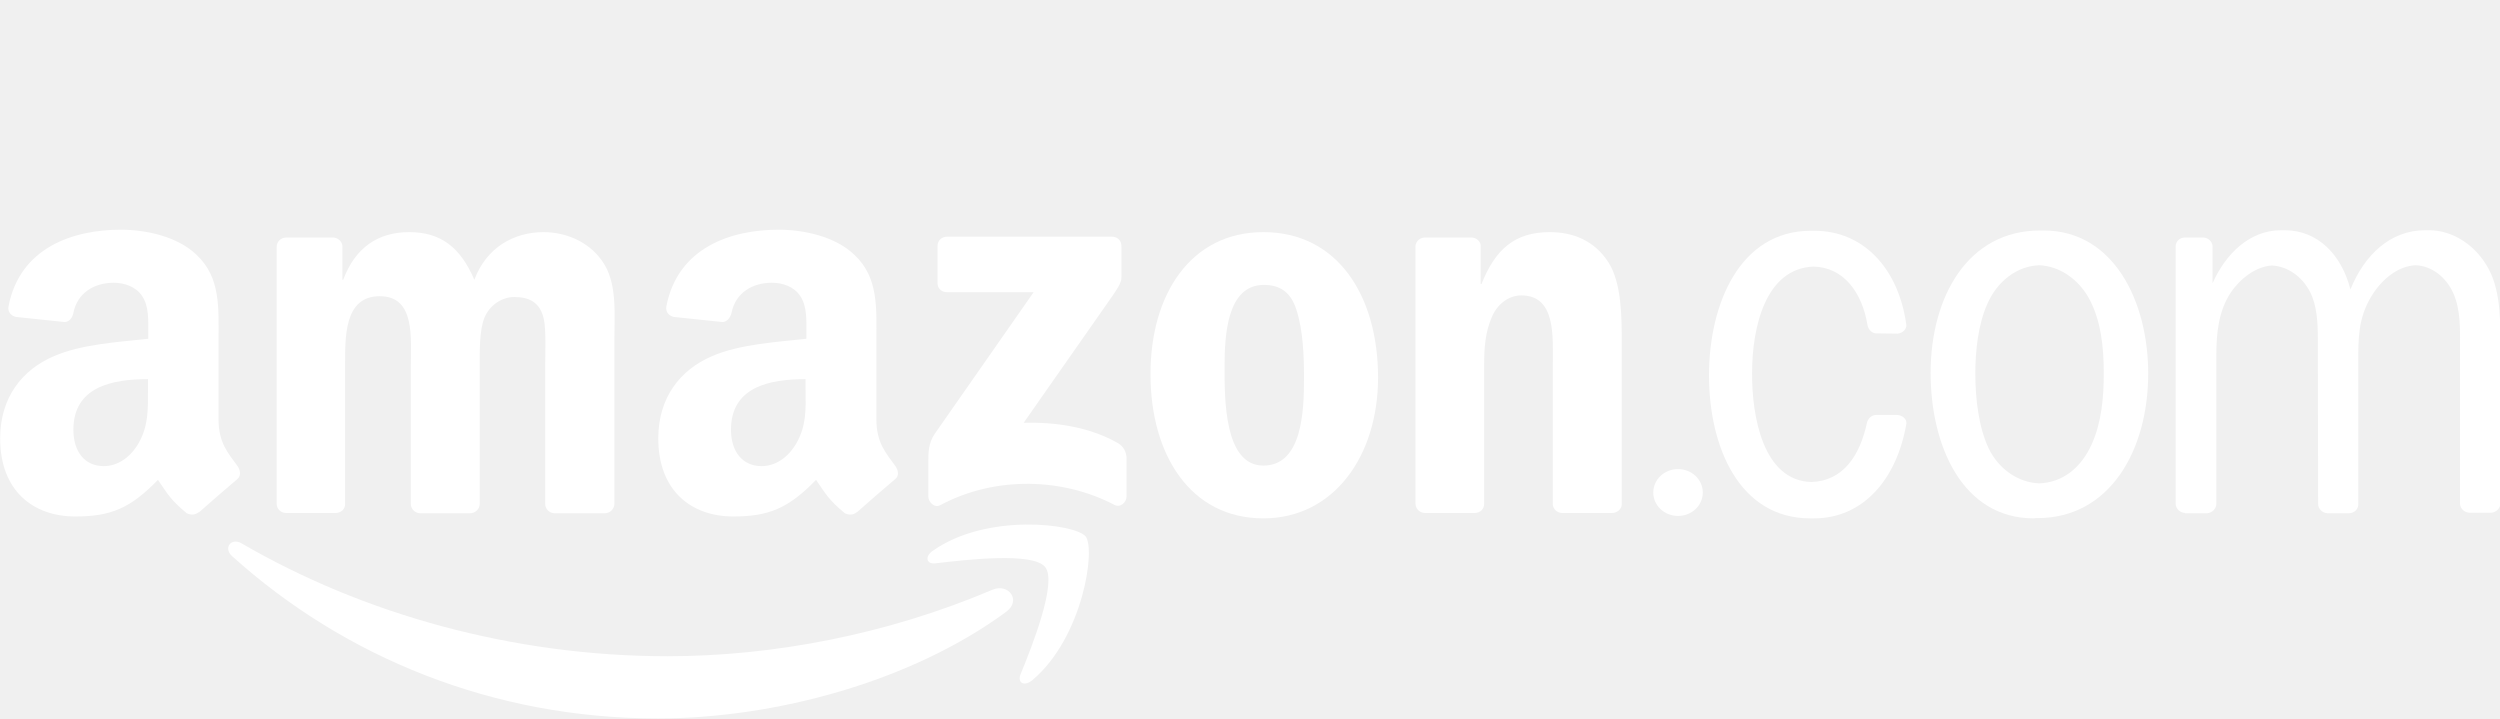
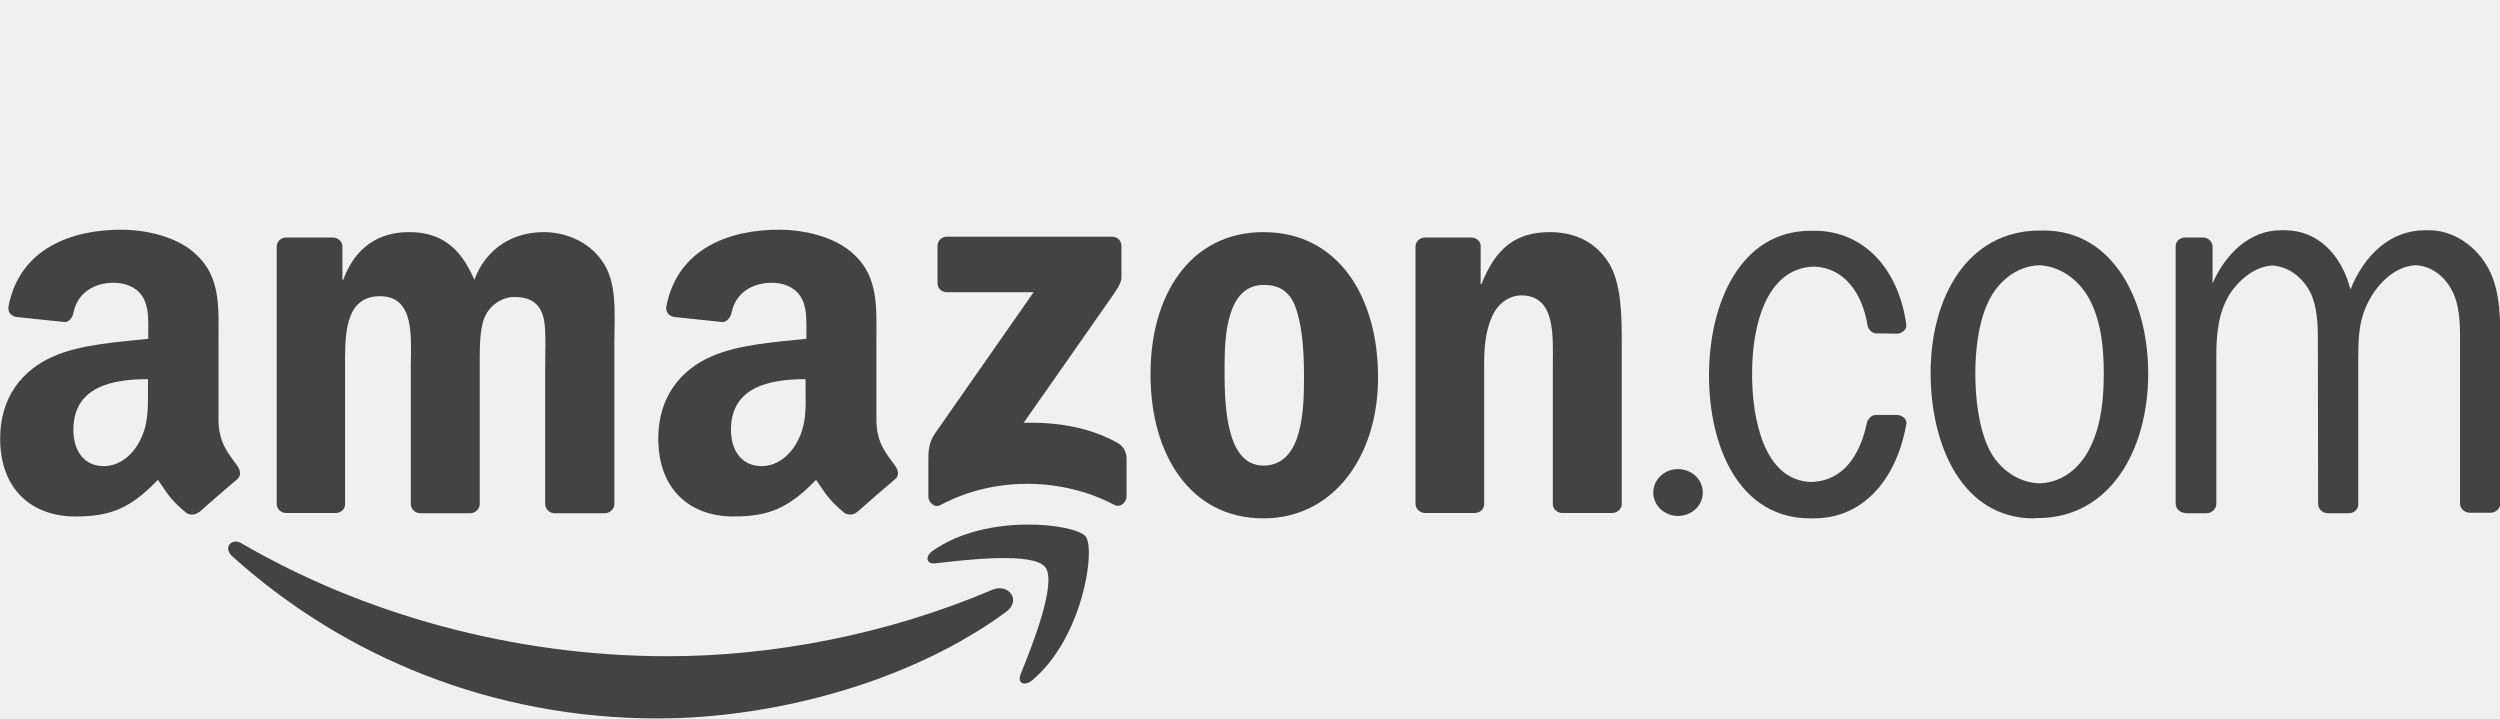
<svg xmlns="http://www.w3.org/2000/svg" version="1.1" id="svg1936" x="0px" y="0px" viewBox="0 0 928.4 266.8" style="enable-background:new 0 0 928.4 266.8;" xml:space="preserve">
  <style type="text/css">
- 	.st0{fill:#ffffff;}
+ 	.st0{fill:#434343;}
</style>
  <g id="layer1" transform="translate(164.0735,-644.1803)">
    <g id="g1967" transform="translate(7.081691,7.081144)">
      <path id="path8" class="st0" d="M202.5,864.3c-35,25.8-85.7,39.6-129.4,39.6    c-61.2,0-116.4-22.7-158.1-60.3c-3.3-3-0.3-7,3.6-4.7c45,26.2,100.7,41.9,158.2,41.9c38.8,0,81.4-8,120.6-24.7    C203.3,853.6,208.3,860,202.5,864.3" />
      <path id="path10" class="st0" d="M217,847.7c-4.5-5.7-29.6-2.7-40.8-1.4c-3.4,0.4-4-2.6-0.9-4.7    c20-14.1,52.8-10,56.7-5.3c3.8,4.7-1,37.6-19.8,53.4c-2.9,2.4-5.6,1.1-4.4-2.1C212.1,877.1,221.5,853.4,217,847.7" />
      <path id="path12" class="st0" d="M177,742.2v-13.7c0-2.1,1.6-3.5,3.5-3.5h61.3    c2,0,3.5,1.4,3.5,3.5v11.7c0,2-1.7,4.5-4.6,8.6l-31.7,45.3c11.8-0.3,24.3,1.5,34.9,7.5c2.4,1.4,3.1,3.4,3.3,5.3v14.6    c0,2-2.2,4.3-4.5,3.1c-18.8-9.9-43.9-11-64.7,0.1c-2.1,1.2-4.4-1.2-4.4-3.1v-13.9c0-2.2,0-6,2.3-9.4l36.8-52.7h-32    C178.6,745.7,177,744.3,177,742.2" />
      <path id="path14" class="st0" d="M-46.5,827.6h-18.6c-1.8-0.1-3.2-1.5-3.3-3.2v-95.7    c0-1.9,1.6-3.4,3.6-3.4h17.4c1.8,0.1,3.3,1.5,3.4,3.2V741h0.3c4.5-12.1,13.1-17.7,24.5-17.7c11.7,0,19,5.6,24.2,17.7    c4.5-12.1,14.8-17.7,25.7-17.7c7.8,0,16.4,3.2,21.6,10.5c5.9,8,4.7,19.7,4.7,30l0,60.4c0,1.9-1.6,3.5-3.6,3.5H34.7    c-1.9-0.1-3.4-1.6-3.4-3.5v-50.7c0-4,0.4-14.1-0.5-17.9c-1.4-6.4-5.6-8.2-11-8.2c-4.5,0-9.2,3-11.1,7.8S7,768,7,773.5v50.7    c0,1.9-1.6,3.5-3.6,3.5h-18.6c-1.9-0.1-3.4-1.6-3.4-3.5l0-50.7c0-10.7,1.8-26.4-11.5-26.4c-13.4,0-12.9,15.3-12.9,26.4v50.7    C-42.9,826.1-44.5,827.6-46.5,827.6" />
      <path id="path16" class="st0" d="M298,723.3c27.7,0,42.6,23.8,42.6,54    c0,29.2-16.5,52.3-42.6,52.3c-27.2,0-41.9-23.8-41.9-53.4C256,746.5,271,723.3,298,723.3 M298.2,742.9    c-13.7,0-14.6,18.7-14.6,30.4c0,11.7-0.2,36.7,14.4,36.7c14.4,0,15.1-20.1,15.1-32.4c0-8.1-0.3-17.7-2.8-25.4    C308.2,745.5,304.1,742.9,298.2,742.9" />
      <path id="path18" class="st0" d="M376.5,827.6h-18.6c-1.9-0.1-3.4-1.6-3.4-3.5l0-95.7    c0.2-1.8,1.7-3.1,3.6-3.1h17.3c1.6,0.1,3,1.2,3.3,2.7v14.6h0.3c5.2-13.1,12.5-19.3,25.4-19.3c8.4,0,16.5,3,21.8,11.3    c4.9,7.7,4.9,20.5,4.9,29.8v60.2c-0.2,1.7-1.8,3-3.6,3h-18.7c-1.7-0.1-3.1-1.4-3.3-3v-52c0-10.5,1.2-25.8-11.7-25.8    c-4.5,0-8.7,3-10.8,7.7c-2.6,5.8-3,11.7-3,18.1v51.5C380.1,826.1,378.5,827.6,376.5,827.6" />
      <path id="path20" class="st0" d="M442.8,820c0-4.8,4.1-8.7,9.2-8.7s9.2,3.9,9.2,8.7    c0,4.8-4.1,8.7-9.2,8.7C446.9,828.7,442.8,824.8,442.8,820" />
      <path id="path22" class="st0" d="M640.3,827.6c-1.9-0.1-3.5-1.6-3.5-3.5v-95.7    c0.1-1.7,1.5-3,3.3-3.1h6.8c1.9,0,3.4,1.4,3.6,3.1v13.9c4.9-11.1,13.9-19.7,25.4-19.7h0.7h0.7c12.2,0,21.1,9,24.4,22    c5.2-12.9,14.9-22,27.7-22h0.7h0.8c9,0,17.7,5.8,22.3,14.7c4.4,8.5,4.2,19.7,4.2,29.2l0,57.5c0,1.8-1.5,3.3-3.3,3.5h-8.2    c-1.8-0.1-3.2-1.3-3.5-3v-58c0-6.8,0.3-14.1-2.4-20.3c-2.8-6.4-8.3-10.4-14.1-10.6c-6.5,0.3-12.5,5.1-16.4,11.5    c-5,8.3-4.9,15.7-4.9,25.4v52.3c-0.2,1.6-1.6,2.8-3.3,2.9h-8.1c-1.9-0.1-3.5-1.6-3.5-3.5l-0.1-61.4c0-5.6-0.3-12.3-2.9-17.3    c-3-5.8-8.4-9.5-14.1-9.8c-5.9,0.3-11.8,4.8-15.3,10c-4.5,6.7-5.4,14.9-5.4,23.4v55.1c0,1.8-1.5,3.3-3.4,3.5H640.3" />
      <path id="path24" class="st0" d="M584.1,829.6c-26.5,0-38.3-27-38.3-54    c0-28.4,13.9-52.9,40.6-52.9h0.7h0.7c25.9,0,38.8,26.2,38.8,53.1c0,28.6-14.3,53.7-41.1,53.7h-0.7L584.1,829.6 M586.1,816.6    c8.7-0.3,15.6-5.7,19.6-14.7c3.6-8.1,4.4-17.3,4.4-26.2c0-9.6-1-19.7-5.6-28c-4.1-7.2-11-11.8-18.4-12.1    c-8.2,0.3-15.6,5.9-19.3,14.5c-3.3,7.4-4.4,17.3-4.4,25.6c0,9.3,1.2,20,5,28C571.1,811.3,578.3,816.3,586.1,816.6" />
      <path id="path26" class="st0" d="M501.5,816.1c11.9-0.4,18.1-9.9,20.7-22.2    c0.5-1.5,1.7-2.7,3.4-2.7l7.8,0c1.9,0.1,3.6,1.5,3.4,3.2c-3.6,21-16.3,35.2-34.3,35.2h-0.7h-0.7c-26.3,0-37.6-26.4-37.6-53.1    c0-26.6,11.5-53.7,37.8-53.7h0.7h0.7c18.2,0,31.3,14.1,34.1,35.1c0,1.6-1.5,2.9-3.2,3.1l-8.2-0.1c-1.7-0.2-2.9-1.7-3.1-3.4    c-2-11.7-8.7-21.1-19.9-21.4c-17.9,0.6-22.9,22.5-22.9,39.5C479.4,791.8,483.6,815.6,501.5,816.1" />
      <path class="st0" d="M161.3,810.1c-3.4-4.7-7-8.5-7-17.3v-29c0-12.3,0.9-23.6-8.2-32.1c-7.2-6.9-19-9.3-28.1-9.3    c-17.7,0-37.5,6.6-41.7,28.5c-0.4,2.3,1.3,3.6,2.8,3.9l18.1,1.9c1.7-0.1,2.9-1.7,3.3-3.4c1.5-7.6,7.9-11.2,15-11.2    c3.9,0,8.2,1.4,10.5,4.9c2.6,3.8,2.3,9.1,2.3,13.5v2.4c-10.8,1.2-24.9,2-35.1,6.5c-11.7,5-19.9,15.3-19.9,30.5    c0,19.4,12.2,29,27.9,29c13.2,0,20.5-3.1,30.7-13.6c3.4,4.9,4.5,7.3,10.7,12.4c1.4,0.7,3.2,0.7,4.4-0.4v0h0l0,0l0,0.1    c3.7-3.3,10.5-9.2,14.3-12.4C162.8,813.8,162.5,811.8,161.3,810.1z M124.6,801.7c-3,5.2-7.7,8.5-12.9,8.5    c-7.2,0-11.4-5.5-11.4-13.5c0-15.9,14.2-18.8,27.7-18.8v4C128.1,789.2,128.3,795.2,124.6,801.7z" />
      <path class="st0" d="M-83,810.1c-3.4-4.7-7-8.5-7-17.3v-29c0-12.3,0.9-23.6-8.2-32.1c-7.2-6.9-19-9.3-28.1-9.3    c-17.7,0-37.5,6.6-41.7,28.5c-0.4,2.3,1.3,3.6,2.8,3.9l18.1,1.9c1.7-0.1,2.9-1.7,3.2-3.4c1.5-7.6,7.9-11.2,15-11.2    c3.8,0,8.2,1.4,10.5,4.9c2.6,3.8,2.3,9.1,2.3,13.5v2.4c-10.8,1.2-24.9,2-35.1,6.5c-11.7,5-19.9,15.3-19.9,30.5    c0,19.4,12.2,29,27.9,29c13.3,0,20.5-3.1,30.7-13.6c3.4,4.9,4.5,7.3,10.7,12.4c1.4,0.7,3.2,0.7,4.4-0.4l0.1,0.1    c3.7-3.3,10.5-9.2,14.3-12.4C-81.6,813.8-81.8,811.8-83,810.1z M-119.7,801.7c-3,5.2-7.7,8.5-12.9,8.5c-7.2,0-11.3-5.5-11.3-13.5    c0-15.9,14.2-18.8,27.7-18.8v4l0,0C-116.2,789.2-116,795.2-119.7,801.7z" />
    </g>
  </g>
</svg>
